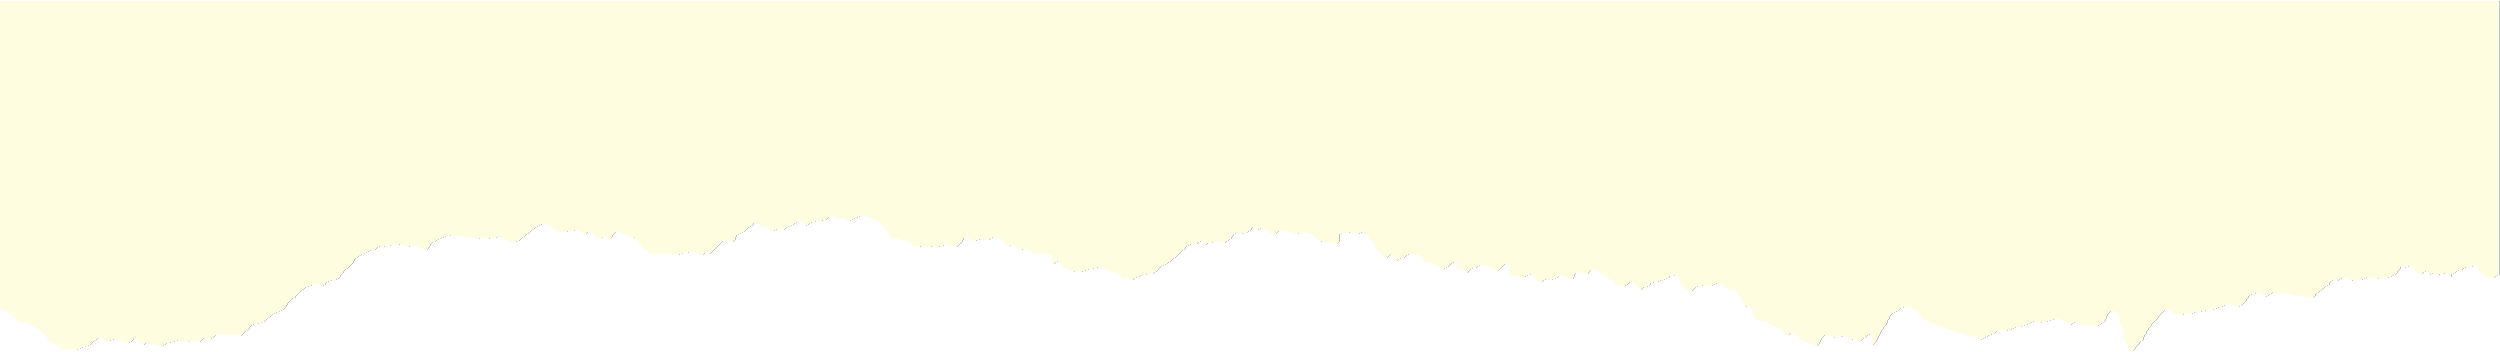
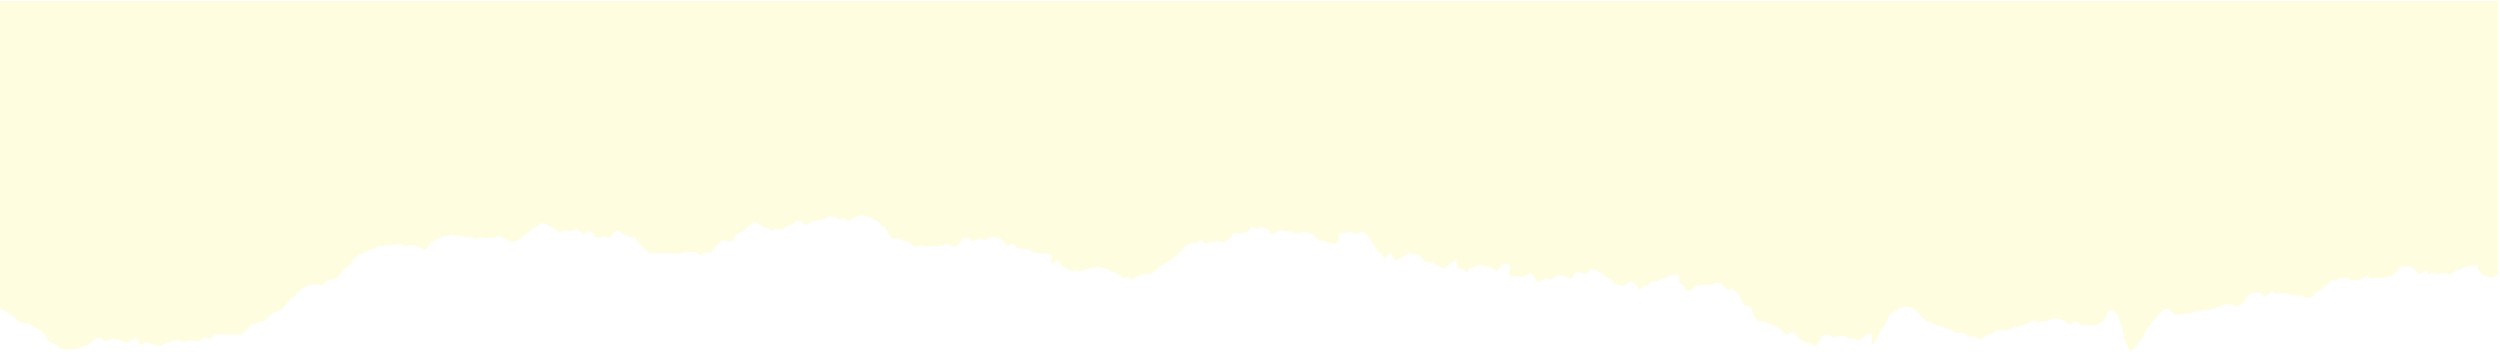
<svg xmlns="http://www.w3.org/2000/svg" preserveAspectRatio="none" width="100%" height="100%" overflow="visible" style="display: block;" viewBox="0 0 1921.5 270.5" fill="none">
-   <g id="Vector" filter="url(#filter0_d_0_34)">
+   <g id="Vector">
    <path d="M1636.58 268.993C1635.9 268.04 1635.5 267.023 1635.5 266.228C1635.5 265.878 1635.23 265.338 1634.93 265.02C1634.6 264.702 1634.18 264.066 1634 263.653C1633.83 263.208 1633.43 262.508 1633.13 262.063C1632.73 261.491 1632.53 260.696 1632.43 259.361C1632.33 258.312 1632.1 256.85 1631.9 256.087C1631.68 255.356 1631.35 253.639 1631.13 252.272C1630.9 250.937 1630.53 249.538 1630.28 249.188C1629.53 248.107 1628.78 246.232 1628.63 244.992C1628.35 242.894 1628.28 242.767 1626.55 240.987C1624.43 238.825 1623.95 238.507 1622.73 238.475C1621.65 238.475 1620.3 239.524 1619.58 241.018C1619.33 241.495 1619.08 241.94 1619 242.036C1618.63 242.481 1618.05 243.911 1617.9 244.801C1617.68 246.041 1616.58 247.313 1615.45 247.599C1615 247.726 1614.58 247.917 1614.5 248.044C1614.23 248.457 1612.83 249.57 1612.05 249.983C1611.4 250.301 1610.33 250.333 1607.18 250.142C1604.95 250.015 1602.35 249.888 1601.38 249.856C1599.6 249.792 1598.43 249.252 1597.45 248.076C1596.45 246.899 1593.58 247.154 1592 248.553C1590.8 249.602 1590.25 249.57 1589 248.235C1588.43 247.631 1587.65 247.027 1587.28 246.931C1586.1 246.645 1584.65 246.105 1583.18 245.469C1581.98 244.928 1581.43 244.865 1580.05 245.056C1579.13 245.183 1577.95 245.278 1577.43 245.246C1576.9 245.215 1575.93 245.533 1575.18 245.978C1574.25 246.518 1573.25 246.772 1571.7 246.899C1570.53 246.995 1568.93 247.313 1568.15 247.599C1566.78 248.107 1566.73 248.107 1565.35 247.313C1563.38 246.137 1562.18 246.232 1560.5 247.599C1559.75 248.203 1558.9 248.712 1558.63 248.712C1558.35 248.712 1557.63 248.902 1557 249.157C1553.25 250.714 1551.98 251.064 1550.45 251.096C1549.15 251.096 1548.5 251.286 1547.45 251.954C1546.73 252.399 1545.68 252.94 1545.13 253.13C1544.08 253.48 1540.48 253.925 1539.63 253.83C1539.35 253.798 1538.13 253.766 1536.88 253.734C1534.43 253.703 1533.05 254.243 1532.83 255.419C1532.68 256.055 1532.58 256.119 1530.03 256.627C1529.15 256.818 1528.25 257.168 1528.03 257.39C1527.8 257.613 1526.78 258.217 1525.75 258.694C1524.73 259.17 1523.7 259.711 1523.5 259.87C1521.73 261.269 1521.1 261.237 1519.3 259.679C1518.48 258.98 1518.13 258.884 1515.98 258.884C1513.3 258.884 1512.08 258.439 1511.35 257.136C1510.75 256.119 1508.75 255.61 1506.45 255.864C1504.05 256.182 1502.83 255.832 1501.85 254.593C1501.13 253.671 1500.85 253.544 1499.08 253.321C1497.65 253.162 1496.68 252.844 1495.38 252.049C1493.25 250.778 1492.2 250.428 1489.65 250.142C1488.13 249.983 1487.3 249.697 1485.95 248.839C1484.98 248.266 1483.9 247.758 1483.53 247.758C1481.1 247.726 1477.1 244.611 1474.7 240.859C1473.28 238.634 1472.75 238.125 1471.48 237.649C1471 237.458 1470.13 237.076 1469.5 236.79C1468.38 236.25 1465.7 235.9 1462.85 235.932C1461.25 235.964 1459.83 236.663 1458.43 238.125C1458.03 238.539 1457.45 238.857 1457.15 238.857C1456.83 238.857 1455.65 239.461 1454.5 240.224C1452.63 241.432 1452.35 241.75 1451.8 243.148C1451.45 244.007 1450.9 245.087 1450.58 245.533C1450.25 245.978 1449.85 246.931 1449.7 247.694C1449.53 248.584 1449.18 249.284 1448.7 249.761C1447.95 250.46 1447.05 251.541 1445.78 253.321C1445.38 253.861 1444.83 254.942 1444.55 255.769C1444.28 256.595 1443.68 257.74 1443.28 258.312C1442.85 258.884 1442.4 259.838 1442.25 260.442C1442.05 261.427 1439.75 264.606 1439.25 264.606C1438.5 264.606 1438.38 262.763 1438.88 259.615C1439.3 257.04 1438.3 255.991 1436.05 256.691C1435.15 256.977 1434.53 257.358 1434.13 257.994C1433.75 258.566 1433.03 259.107 1432.25 259.393C1431.58 259.647 1430.65 260.315 1430.23 260.823C1429.33 261.968 1428.78 261.936 1426.43 260.76C1425.1 260.124 1424.85 260.092 1423.75 260.442C1422.75 260.76 1422.35 260.76 1421.18 260.315C1420.43 260.029 1419.63 259.552 1419.4 259.234C1419.18 258.916 1418.55 258.407 1418 258.09C1417.1 257.581 1416.95 257.581 1415.85 258.058C1415.2 258.344 1414 258.566 1413.2 258.566C1412.38 258.566 1410.95 258.725 1409.98 258.948L1408.25 259.298L1406.4 258.09C1404.73 257.009 1404.48 256.913 1403.23 257.136C1401 257.517 1399.9 258.535 1398.88 261.11C1398.15 262.953 1398 263.208 1396.8 264.829C1396.08 265.783 1395.85 265.91 1395.18 265.751C1393.48 265.338 1391.65 264.606 1391.25 264.13C1391.03 263.875 1390.6 263.653 1390.33 263.653C1390.08 263.653 1389.35 263.462 1388.73 263.208C1388.13 262.953 1386.95 262.572 1386.13 262.349C1385.08 262.063 1384.4 261.65 1383.88 261.014C1383.48 260.474 1382.78 259.87 1382.35 259.647C1381.93 259.425 1381.1 258.503 1380.53 257.644C1379.23 255.673 1377.65 254.783 1376.53 255.387C1376.13 255.578 1375.43 256.119 1374.98 256.532C1374.53 256.945 1373.85 257.295 1373.45 257.295C1372.63 257.295 1370.18 255.356 1369.6 254.275C1368.85 252.844 1366.05 251.159 1362.63 250.142C1361.68 249.856 1360.33 249.284 1359.63 248.902C1356.6 247.122 1356.38 247.027 1354.38 246.963C1350.58 246.836 1350.83 246.931 1350.13 245.533C1349.78 244.801 1349.23 244.102 1348.93 243.975C1348.6 243.816 1348.23 243.498 1348.08 243.275C1347.83 242.83 1347.18 240.446 1346.9 238.825C1346.83 238.38 1346.33 237.426 1345.83 236.727C1345.08 235.709 1344.63 235.392 1343.68 235.233C1343.03 235.105 1342.25 235.105 1341.98 235.201C1341.2 235.519 1340.28 234.756 1339.7 233.293C1339.4 232.594 1338.98 231.672 1338.73 231.259C1338.45 230.846 1338.25 230.114 1338.25 229.606C1338.25 228.875 1338.08 228.588 1337.25 228.048C1336.63 227.635 1336.2 227.126 1336.1 226.586C1336 226.109 1335.53 225.441 1334.9 224.964C1334.35 224.519 1333.68 223.884 1333.43 223.566C1332.78 222.676 1331.18 222.23 1330.05 222.644C1328.3 223.216 1326.98 222.676 1325.45 220.673C1322.98 217.43 1319.43 216.477 1316.88 218.384C1315.53 219.369 1314.15 219.528 1310.65 218.988C1309.38 218.797 1308.15 218.893 1305.9 219.338C1303.05 219.878 1302.83 219.973 1302.13 220.959C1301.73 221.563 1300.8 222.421 1300.08 222.866C1298.9 223.629 1298.68 223.693 1297.93 223.343C1297.48 223.121 1296.83 222.962 1296.48 222.962C1295.65 222.93 1294.98 222.199 1294.38 220.705C1293.88 219.433 1292.98 218.606 1291.38 217.971C1290.63 217.685 1290.63 217.685 1290.6 215.332C1290.6 214.029 1290.45 212.63 1290.3 212.248C1289.65 210.723 1288.33 210.5 1286.1 211.549C1284.95 212.121 1284.6 212.153 1284.13 211.835C1283.65 211.517 1283.45 211.549 1282.9 211.994C1282.55 212.312 1282.25 212.662 1282.25 212.789C1282.25 212.916 1281.73 213.202 1281.08 213.425C1280.4 213.615 1279.33 214.06 1278.63 214.347C1277.95 214.664 1277.03 214.855 1276.6 214.792C1276.03 214.664 1275.68 214.823 1275.33 215.332C1274.93 215.872 1274.35 216.063 1272.48 216.318C1268.9 216.763 1267.5 217.43 1267.5 218.638C1267.5 219.242 1265.65 220.196 1265 219.942C1264.08 219.56 1262.85 220.069 1261.9 221.245C1261.15 222.199 1260.85 222.358 1260.05 222.262C1259.23 222.167 1259.08 222.008 1258.55 220.673C1258.25 219.814 1257.9 219.147 1257.78 219.147C1257.65 219.147 1257.08 218.67 1256.53 218.066C1254.8 216.254 1252.63 215.809 1251.53 217.049C1250.7 217.971 1248.83 219.083 1247.5 219.433C1246.3 219.719 1245.88 219.687 1244.25 219.115C1243.23 218.734 1241.95 218.384 1241.43 218.289C1240.63 218.161 1240.4 217.939 1240.05 217.017C1239.75 216.19 1239.28 215.714 1238.1 215.014C1237.25 214.474 1236.45 214.06 1236.33 214.06C1235.93 214.06 1233.63 212.376 1232.95 211.581C1232.58 211.168 1231.45 210.373 1230.45 209.864C1229.45 209.356 1228.45 208.752 1228.25 208.497C1227.78 207.989 1225 207.067 1223.88 207.067C1222.15 207.067 1221.48 207.416 1220.85 208.688C1219.98 210.5 1218.65 210.881 1216.58 209.96C1214.53 209.069 1211.48 209.038 1210.35 209.896C1209.8 210.309 1209.53 210.85 1209.4 211.581C1209.25 212.566 1208.63 213.615 1207.85 214.156C1207.7 214.283 1206.93 214.092 1206.15 213.743C1205.38 213.393 1204.15 212.948 1203.43 212.757C1202.73 212.566 1202 212.248 1201.83 212.089C1201.48 211.708 1197.85 211.613 1197.08 211.962C1196.75 212.089 1196.5 212.376 1196.5 212.598C1196.5 212.948 1194.4 213.902 1193.93 213.806C1193.83 213.774 1193.33 214.029 1192.83 214.378C1191.68 215.141 1191.23 215.173 1190.2 214.506C1188.95 213.679 1186.8 214.06 1185.4 215.332C1183.28 217.271 1181.23 217.112 1180.35 214.919C1179.63 213.202 1177.73 210.595 1177 210.405C1176.2 210.182 1173.73 211.009 1172.6 211.867C1171.25 212.916 1169.4 213.17 1167.58 212.598C1166.63 212.312 1165.58 212.185 1165.05 212.28C1162.33 212.884 1161.13 212.852 1160.53 212.248C1160.03 211.74 1159.95 211.327 1159.93 209.61C1159.9 208.275 1160.05 206.94 1160.38 205.859C1161 203.633 1160.75 203.284 1158.23 203.061C1157.23 202.966 1156.3 202.807 1156.2 202.743C1156.13 202.68 1155.88 202.807 1155.7 203.061C1155.5 203.284 1155 203.729 1154.55 204.015C1154.1 204.301 1153.6 204.81 1153.43 205.159C1153.28 205.509 1153.03 205.795 1152.9 205.795C1152.75 205.795 1152.23 206.336 1151.7 206.971L1150.75 208.148L1149.43 207.607C1148.73 207.321 1147.8 207.035 1147.38 207.003C1146.98 206.94 1146.65 206.781 1146.7 206.653C1146.75 206.494 1146.53 206.145 1146.2 205.827C1145.6 205.223 1144.45 204.873 1142.5 204.682C1141.25 204.587 1138.78 204.015 1137.63 203.602C1136.88 203.347 1135.88 203.761 1135 204.682C1134.65 205.064 1132.8 205.636 1130.68 206.018C1129.93 206.145 1129.53 206.526 1128.7 207.734C1128.13 208.593 1127.53 209.292 1127.35 209.292C1127.18 209.292 1126.65 208.879 1126.2 208.37C1124.78 206.812 1123.85 206.367 1121.78 206.336L1119.88 206.272L1119.73 204.682C1119.65 203.824 1119.68 202.68 1119.78 202.171C1119.9 201.662 1119.93 201.122 1119.85 200.995C1119.65 200.55 1118.43 200.645 1117.25 201.186C1116.68 201.44 1115.93 201.662 1115.6 201.662C1115.25 201.662 1114.75 202.076 1114.33 202.775C1113.48 204.078 1110.4 206.113 1109.25 206.113C1108.83 206.113 1108.23 205.954 1107.93 205.732C1107.63 205.541 1107.05 205.255 1106.63 205.127C1104.98 204.587 1103.33 203.697 1102.28 202.775C1101.25 201.885 1100.95 201.821 1098.38 201.662L1095.6 201.503L1093.6 199.501C1092.53 198.388 1091.48 197.116 1091.3 196.703C1091.05 196.099 1090.78 195.94 1090.05 195.94C1089.55 195.94 1088.18 195.718 1087 195.463C1083.1 194.573 1081.5 194.859 1079.53 196.767C1078.8 197.466 1078.15 197.848 1077.63 197.848C1076.38 197.848 1074.28 198.77 1074 199.437C1073.85 199.787 1073.53 200.2 1073.25 200.391C1072.43 200.963 1071.65 200.2 1070.88 198.07C1069.95 195.495 1069.58 194.987 1068.7 194.987C1068.18 194.987 1067.68 195.368 1066.9 196.385C1065.63 198.07 1064.98 198.356 1063.63 197.752C1062.9 197.434 1062.5 196.989 1062.13 196.099C1061.85 195.432 1061.35 194.764 1061 194.605C1060.68 194.446 1060.03 193.874 1059.6 193.302C1059.18 192.729 1058.45 191.998 1058 191.649C1057.5 191.267 1057.05 190.599 1056.9 189.995C1056.75 189.423 1056.25 188.501 1055.83 187.929C1052.88 184.114 1051.98 182.843 1051.58 182.016C1050.93 180.681 1049.78 179.537 1048.28 178.805C1046.65 177.979 1046.25 177.979 1044.8 178.805C1043.1 179.791 1040.5 179.823 1039.7 178.869C1038.85 177.852 1037.13 177.566 1036.48 178.329C1036.03 178.837 1035.53 178.933 1032.85 178.964C1028.95 178.964 1028.75 179.155 1028.75 182.302C1028.75 183.479 1028.65 184.814 1028.5 185.259C1028.18 186.34 1026.28 187.484 1025.2 187.262C1024.75 187.166 1023.55 186.944 1022.55 186.753C1021.58 186.562 1019.9 186.054 1018.85 185.577C1017.55 185.004 1016.7 184.814 1016.15 184.941C1013.73 185.577 1013.85 185.608 1012.58 183.955C1011.08 182.016 1009.4 180.649 1007.15 179.6C1004.93 178.519 1000.53 178.233 998 178.996C995.9 179.6 994.025 179.409 993.125 178.519C992.525 177.915 992.1 177.82 990.3 177.82C989.15 177.82 987.075 177.597 985.725 177.311C983.025 176.771 983 176.771 981.075 178.646C980.05 179.664 979.825 179.727 978.125 179.727C976.5 179.727 976.225 179.632 975.9 179.028C975.675 178.646 975.5 177.915 975.5 177.438C975.5 176.739 975.375 176.517 974.825 176.389C972.75 175.881 971.55 175.467 970.95 175.086C969.875 174.387 968.475 174.546 967.5 175.436C966.425 176.453 966.275 176.421 965.125 175.277C963.8 173.942 962.275 173.942 961.45 175.245C960.575 176.676 958.325 178.456 957.4 178.456C956.975 178.456 955.55 178.805 954.25 179.219C952.075 179.886 951.8 179.918 951 179.505C949.525 178.678 949.25 178.678 948.225 179.282C947.55 179.632 947.05 180.236 946.75 180.967C946.15 182.461 945.65 183.033 944 184.019C943.25 184.432 942.325 185.1 941.975 185.481C941.05 186.403 939.525 186.594 938.15 185.926C937.15 185.45 936.825 185.418 935.375 185.767C934.475 185.99 933.525 186.085 933.25 185.99C932.975 185.895 931.55 185.958 930.075 186.117C927.7 186.371 927.325 186.499 926.725 187.23C925.95 188.183 925.6 188.056 925.375 186.721C924.975 184.369 922.525 184.21 920.3 186.34C919.4 187.198 917.8 187.421 915.95 186.912C915.15 186.689 914.875 186.785 913.85 187.643C913.2 188.183 912.45 188.629 912.175 188.629C911.925 188.629 911.225 189.264 910.6 190.059C910 190.854 909.4 191.49 909.225 191.49C908.95 191.49 908.125 192.253 906.175 194.383C905.6 195.018 904.625 195.94 904 196.417C903.375 196.894 902.775 197.498 902.675 197.72C902.575 197.975 902.3 198.166 902.1 198.166C901.5 198.166 900.2 199.119 899.175 200.264C898.675 200.868 898.05 201.344 897.8 201.344C897.55 201.344 896.9 201.758 896.35 202.235C895.325 203.188 893.75 203.888 892.675 203.888C892.225 203.888 891.425 204.523 890.2 205.89C886.35 210.087 885.525 210.564 882.025 210.564C878.65 210.595 876.3 211.072 875.2 211.994C874.675 212.439 873.975 212.789 873.625 212.789C873.075 212.789 871.875 213.425 869.95 214.728C869.225 215.205 868.8 215.046 868.275 214.092C867.6 212.916 867.2 212.821 865.375 213.298C863.2 213.902 863.175 213.87 861.45 212.248C859.775 210.627 858.2 209.864 855.375 209.292C853.875 209.006 853.575 208.815 853.225 208.084C852.875 207.289 852.625 207.162 850.6 206.844C849.375 206.653 847.45 206.081 846.3 205.604L844.225 204.714L842.025 205.445C840.825 205.827 839.225 206.145 838.475 206.113C836.475 206.049 836.25 206.081 836.3 206.494C836.35 206.717 835.875 206.971 835.125 207.098C834.45 207.257 833.1 207.671 832.15 208.052C830.6 208.688 830.325 208.72 829.275 208.338C827.45 207.671 826.55 207.607 825.7 208.052C824.575 208.656 823.05 208.434 822.25 207.575C821.825 207.13 820.775 206.653 819.525 206.304C818.025 205.89 817.375 205.541 817.025 204.969C816.775 204.555 816.275 204.078 815.925 203.919C815.55 203.729 814.975 203.029 814.65 202.33C813.5 200.041 812.35 199.819 810.75 201.503C809.575 202.775 808.725 202.902 808 201.98C807.375 201.186 807.375 200.168 808 198.96C808.575 197.848 808.625 196.926 808.15 196.099C807.725 195.368 806 195.082 799.25 194.7C794.55 194.446 794.1 194.351 793 193.365C791.55 192.03 787.9 191.045 785.725 191.362C784.6 191.521 784.225 191.49 784.35 191.235C784.45 191.013 784.4 190.917 784.175 191.045C784 191.108 783.55 191.045 783.175 190.886C782.725 190.663 782.5 190.663 782.45 190.917C782.3 191.49 781.525 190.949 781.075 189.932C780.5 188.692 778.6 187.262 777.775 187.452C777.425 187.548 776.45 187.961 775.6 188.342C774.25 188.978 774 189.01 773.275 188.629C772.8 188.374 772.3 187.77 772 187.071C771.225 185.1 769.2 183.224 767.875 183.224C767.375 183.224 766.65 183.002 766.225 182.747C765.825 182.461 764.775 182.175 763.925 182.08C762.475 181.921 762.25 181.984 760.375 183.192C758.15 184.655 757.35 184.75 755.775 183.86C754.3 183.002 753.375 183.065 751 184.146C747.85 185.608 746.625 185.608 745.45 184.051C744.675 183.002 744.525 182.938 742.35 182.716L740.05 182.525L739.775 183.606C739.6 184.305 738.925 185.259 737.85 186.403C736.925 187.357 735.875 188.565 735.475 189.074C734.95 189.773 734.65 189.932 734.2 189.773C733.875 189.646 732.8 189.36 731.8 189.105C730.775 188.851 729.75 188.438 729.475 188.12C728.95 187.516 726.475 187.357 725.95 187.897C725.775 188.088 724.9 188.311 724 188.406C723.1 188.501 721.875 188.819 721.25 189.105C720.275 189.55 719.825 189.55 717.85 189.233C716.125 188.946 715.3 188.946 714.425 189.201C712.85 189.709 710.975 189.678 709.925 189.105C708.675 188.438 707.425 188.501 705.975 189.296C704.9 189.9 704.625 189.932 703.6 189.614C702.125 189.137 700.275 187.929 699.65 187.071C699.025 186.181 697.625 185.64 696.1 185.704C695.025 185.736 694.55 185.545 693.175 184.496C691.425 183.161 690.25 182.906 688.55 183.542C687.25 183.987 685.5 183.447 684.8 182.366C684.475 181.889 683.65 180.681 682.975 179.727C680.4 176.103 680.25 175.817 680.25 174.736C680.25 174.164 680.2 173.687 680.15 173.687C680.125 173.687 679.725 173.846 679.3 174.037C678.175 174.514 676.725 173.433 676.1 171.653C675.675 170.476 675.475 170.286 674 169.65C673.1 169.268 672.075 168.951 671.725 168.951C671.375 168.919 670.875 168.633 670.65 168.315C670.1 167.52 668.2 166.693 667.025 166.693C666.525 166.693 665.4 166.407 664.55 166.058C662.525 165.263 661.6 165.263 660.15 166.058C659.525 166.439 658.425 166.821 657.7 166.916C656.975 167.043 656.025 167.425 655.55 167.87C655.075 168.251 654.425 168.601 654.125 168.601C653.825 168.601 653.275 168.887 652.925 169.237C651.925 170.254 650.9 170.063 650.125 168.76C649.275 167.393 648.775 167.17 647.625 167.806C646.05 168.633 643.875 168.442 642.125 167.329C640.85 166.503 640.35 166.376 638.75 166.407C636.85 166.407 635.9 166.821 634.125 168.442C633.575 168.919 632.975 169.078 631.275 169.11C630.1 169.11 628.45 169.3 627.625 169.491C626.8 169.682 625.35 170 624.425 170.222C623.2 170.476 622.325 170.922 621.225 171.812C619.4 173.338 618.7 173.369 617.675 172.034C616.475 170.54 615.475 169.872 614.375 169.872C612.75 169.904 611.25 170.381 610.525 171.112C609.525 172.13 607.8 173.051 605.8 173.687C604.575 174.101 603.7 174.577 603.125 175.245C601.8 176.707 600.625 176.866 597.925 175.881C596.775 175.467 596.7 175.499 595.125 176.485C594.225 177.057 593.3 177.502 593.075 177.502C592.85 177.502 592.225 177.025 591.65 176.453C590.2 174.991 589.45 174.641 587.6 174.641C586.025 174.641 585.95 174.609 584.8 173.242C584 172.32 583.3 171.78 582.625 171.653C582.075 171.526 581.1 171.176 580.45 170.89C579.5 170.476 579.225 170.445 578.9 170.794C578.675 171.017 578.5 171.494 578.5 171.812C578.5 172.416 576.425 174.005 575.65 174.005C575.45 174.005 574.85 174.482 574.3 175.054C573.75 175.595 572.975 176.326 572.6 176.612C572.2 176.93 571.7 177.311 571.5 177.47C570.875 177.979 568.975 178.964 567.4 179.6C565.475 180.363 565.125 180.776 564.525 183.065C564.1 184.718 563.925 185.004 563.25 185.259C562.55 185.513 559.175 185.227 556.25 184.623C555.5 184.464 555.125 184.655 554 185.608C553.25 186.244 552.175 187.421 551.625 188.183C551.05 188.946 550.425 189.582 550.2 189.582C549.975 189.582 548.9 190.727 547.8 192.125C545.8 194.7 545.25 195.05 544.225 194.351C543.225 193.651 541.575 193.906 540.325 194.923C539.675 195.432 538.95 195.94 538.75 196.004C538.275 196.195 536.225 195.209 535.075 194.224C534.225 193.492 534.1 193.461 530.425 193.588C528.35 193.683 526.6 193.81 526.525 193.874C526.475 193.969 526 194.033 525.5 194.033C524.975 194.033 524.15 194.255 523.65 194.51C522.325 195.241 519.825 195.591 518.775 195.209C518.275 195.05 515.75 194.859 513.125 194.796C510.525 194.732 507.975 194.669 507.5 194.669C507.025 194.669 505.075 194.7 503.2 194.796C501.3 194.859 499.45 194.828 499.075 194.7C498.7 194.573 498.15 194.001 497.875 193.461C497.6 192.888 497.125 192.38 496.8 192.284C496.5 192.189 495.975 192.062 495.625 191.966C495.3 191.871 494.875 191.458 494.7 191.045C494.375 190.282 493.45 189.264 490.575 186.499C489.15 185.132 489 184.877 489 183.828C489 183.065 488.825 182.493 488.475 182.08C487.975 181.508 487.925 181.508 487.2 182.048C486 182.938 484.5 182.747 482.6 181.476C481.7 180.872 480.6 180.363 480.15 180.363C479.45 180.363 477.875 179.505 475.675 177.915C475 177.407 474 177.407 473.1 177.852C472.025 178.36 469.775 180.745 469.6 181.571C469.275 183.097 467.625 183.32 465.7 182.112C464.15 181.126 463.975 181.126 462.4 182.112C461.25 182.811 460.95 182.875 459.875 182.62C459.2 182.461 458.55 182.398 458.425 182.493C458.325 182.588 457.95 182.557 457.625 182.461C457.225 182.334 457 181.953 456.825 181.126C456.725 180.459 456.45 179.823 456.25 179.696C452.55 177.216 451.95 177.121 450.5 178.646C449.85 179.378 449.55 179.473 448.55 179.346C447.4 179.187 446.875 178.933 444.375 177.311C442.875 176.326 441.9 176.23 440.625 176.993C439.975 177.375 439.4 177.502 438.75 177.375C438.25 177.28 436.925 177.311 435.85 177.502C434.775 177.661 432.675 177.884 431.225 178.011C428.625 178.201 428.55 178.201 427.975 177.438C427.1 176.294 425.15 174.959 424.375 174.959C424 174.959 423.425 174.673 423.075 174.323C422.725 173.973 422.275 173.687 422.1 173.687C421.9 173.687 421.075 173.21 420.225 172.67C418.1 171.239 416.425 171.239 414.475 172.67C413.7 173.242 412.925 173.687 412.725 173.687C412.2 173.687 409.075 175.722 408.425 176.485C408.125 176.834 407.525 177.343 407.075 177.629C406.625 177.915 406.15 178.424 406 178.774C405.85 179.123 405.575 179.409 405.4 179.409C404.825 179.409 402.375 180.904 402 181.476C401.8 181.794 401.15 182.302 400.55 182.62C399.95 182.97 399.275 183.51 399.05 183.828C398.45 184.687 396.175 185.513 393.95 185.704C392.2 185.831 391.9 185.767 390.375 184.846C389.45 184.305 388.475 183.86 388.225 183.86C387.95 183.86 386.775 183.256 385.625 182.557L383.5 181.221L382 181.635C381.175 181.857 380.575 182.143 380.625 182.302C380.8 182.652 379.375 183.002 378.55 182.779C378.175 182.652 376.975 182.716 375.9 182.906C374.3 183.161 373.55 183.129 371.875 182.684C369.875 182.143 369.8 182.175 368.2 182.843C366.2 183.701 365.7 183.701 363.85 182.875C362.7 182.366 361.55 182.175 358.625 182.048C356.575 181.953 354.7 181.762 354.45 181.603C354.225 181.444 353.075 181.317 351.875 181.285C350.625 181.253 349.325 181.063 348.85 180.808C347.775 180.236 346.4 180.236 344.85 180.84C344.175 181.094 343.15 181.317 342.575 181.317C342 181.317 341.15 181.508 340.7 181.762C339.525 182.429 336.5 183.765 335.675 183.987C335.275 184.114 334.7 184.559 334.4 184.973C333.975 185.545 333.55 185.767 332.85 185.767C332.3 185.799 331.625 185.958 331.3 186.181C330.775 186.562 328.75 189.995 328.75 190.536C328.75 190.663 328.3 191.013 327.75 191.331C326.575 191.998 325.55 191.871 323.575 190.727C322.825 190.282 321.85 189.9 321.4 189.9C320.975 189.9 320.125 189.582 319.5 189.233C317.75 188.215 316.375 188.152 314.35 188.915C312.025 189.773 311.6 189.773 309.85 188.629C307.925 187.421 306.675 187.198 305.275 187.802C304.475 188.183 303.275 188.311 300.65 188.279C297.8 188.279 296.775 188.374 295.225 188.915C293.75 189.455 293.15 189.519 292.65 189.264C291.375 188.66 290.6 188.883 289.4 190.186C288.4 191.299 288.1 191.426 286.45 191.649C284.3 191.903 282.325 192.602 281.625 193.397C281.35 193.715 280.225 194.224 279.125 194.51C277.225 195.05 276.775 195.336 274.375 197.275C273.825 197.72 273.125 198.197 272.825 198.293C272.55 198.42 272.1 198.897 271.85 199.374C270.975 201.09 269.2 203.538 268.675 203.761C268.375 203.888 267.65 204.523 267.075 205.191C266.475 205.89 265.875 206.431 265.7 206.431C265.15 206.431 263.475 208.116 263.1 209.038C262.9 209.515 262.275 210.309 261.725 210.723C261.175 211.168 260.625 211.899 260.5 212.344C260.175 213.425 257.2 215.141 256.1 214.887C255.675 214.76 255 214.823 254.6 214.982C254.2 215.141 253.2 215.459 252.375 215.682C251.125 216.031 250.7 216.349 249.725 217.589C248.275 219.497 247.575 219.751 245.625 219.02C243.875 218.352 243.475 218.32 240.125 218.765C238.425 218.956 237.125 219.338 236.075 219.91C235.225 220.355 234.3 220.736 234.025 220.736C233.725 220.736 233.325 221.086 233.125 221.499C232.9 221.944 232.1 222.548 231.225 222.993C230.2 223.47 229.625 223.947 229.45 224.424C229.3 224.837 228.675 225.473 228.075 225.855C227.45 226.236 226.9 226.776 226.825 227.063C226.55 228.048 225.9 228.684 225.175 228.684C224.425 228.684 222.75 229.765 222.75 230.273C222.75 230.4 222.175 231.068 221.475 231.736C220.775 232.435 220.05 233.421 219.825 233.993C219.625 234.565 219.05 235.392 218.55 235.868C218.025 236.345 217.45 237.013 217.25 237.331C217.025 237.649 216.2 238.157 215.4 238.412C214.6 238.666 213.7 239.079 213.4 239.333C213.125 239.556 212.25 239.842 211.5 239.969C210.05 240.192 207.925 241.75 204.3 245.278C203.425 246.105 202.425 246.868 202.05 246.995C201.675 247.09 200.65 247.472 199.75 247.853C198.825 248.235 197.425 248.521 196.45 248.553C195.55 248.584 194.65 248.743 194.45 248.902C194.275 249.093 193.65 249.411 193.05 249.633C192.275 249.92 191.825 250.333 191.4 251.191C190.6 252.781 189.8 253.639 188.675 254.116C188.175 254.307 187.75 254.593 187.75 254.72C187.75 254.847 187.375 255.197 186.95 255.515C186.5 255.864 185.875 256.5 185.6 256.945C185.125 257.644 185 257.708 184.425 257.39C183.95 257.104 182.15 257.072 177.925 257.199C174.025 257.327 171.15 257.263 169.325 257.009C166.275 256.564 165.3 256.818 164 258.407C163.65 258.821 162.75 259.457 162 259.838L160.625 260.537L159.05 259.838C157.025 258.916 156.25 259.139 154.7 260.982L153.45 262.445L151.3 262.254C150.1 262.127 148.525 261.968 147.775 261.873C146.95 261.745 145.425 261.904 143.85 262.222C141.375 262.763 141.175 262.763 139.2 262.222C138.025 261.904 137.025 261.459 136.9 261.205C136.775 260.919 136.625 260.855 136.525 261.014C136.35 261.364 131.75 262.635 129.325 263.017C128.15 263.208 127.325 263.589 126.175 264.479C124.35 265.878 122.625 266.228 121.2 265.465C120.7 265.179 119.225 264.861 117.95 264.765C116.55 264.606 115.275 264.289 114.75 263.971C113.2 262.985 111.825 263.049 110.8 264.13C109.6 265.433 107.65 265.115 106.75 263.526C106.55 263.144 105.9 262.19 105.275 261.364C103.85 259.393 103.225 259.361 101.5 261.237C99.225 263.685 96.725 263.875 92.625 261.841C89.575 260.315 86.7 260.061 84.85 261.11C84.1 261.523 82.9 261.873 81.75 261.968C80.025 262.127 79.8 262.063 79 261.3C78.525 260.855 77.85 260.251 77.525 259.933C76.125 258.662 73.6 259.774 70.375 263.112C69.975 263.526 69.35 264.002 69 264.13C68.65 264.257 68.125 264.638 67.825 264.988C67.425 265.465 66.725 265.719 65.325 265.91C64 266.069 62.9 266.45 61.875 267.086C59.975 268.262 57.8 268.739 54.35 268.739C51.6 268.739 47.425 268.294 46.675 267.913C46.45 267.817 46.2 267.468 46.125 267.15C46 266.609 43.625 265.179 42.15 264.765C41.775 264.67 41.275 264.352 41.075 264.13C40.875 263.875 40.425 263.653 40.1 263.653C39.425 263.653 37.65 262.604 36.925 261.809C36.675 261.523 36.25 260.601 35.95 259.774C35.625 258.821 35.025 257.835 34.275 257.104C33.65 256.468 32.85 255.546 32.5 255.069C32.1 254.529 31.2 253.925 30.05 253.48C29.05 253.067 27.825 252.336 27.325 251.859C26.825 251.35 26.2 250.937 25.9 250.937C25.175 250.937 22.75 249.57 22.75 249.157C22.75 248.235 21.5 248.012 16.875 248.171C15.575 248.203 15.2 248.076 14.15 247.217C13.475 246.645 12.725 245.755 12.475 245.246C12.225 244.706 11.65 244.07 11.2 243.816C10.75 243.562 10.1 243.148 9.75 242.894C8.15 241.75 7.55 241.368 6.75 240.891C6.275 240.605 5.65 240.128 5.375 239.779C4.9 239.238 2.65 238.221 0.825 237.744L0 237.521V119.136V0.75H960H1920V105.943V211.136L1918.88 211.485C1918.28 211.676 1917.35 212.185 1916.85 212.63C1915.48 213.806 1914.9 213.902 1913.15 213.139C1912.3 212.789 1911.3 212.471 1910.95 212.471C1909.6 212.471 1907.73 211.072 1905.73 208.497C1903.95 206.208 1903.95 206.208 1904.25 205.477C1904.65 204.523 1904.18 203.888 1903 203.888C1902.48 203.888 1900.95 204.174 1899.58 204.523C1898.23 204.873 1896.38 205.159 1895.45 205.159C1894.08 205.159 1893.68 205.286 1893.08 205.89C1892.18 206.876 1890.95 207.385 1889.58 207.385C1888.38 207.385 1887.23 207.989 1886.25 209.165C1885.9 209.578 1885.1 210.023 1884.38 210.182C1883.48 210.373 1883.15 210.564 1883.23 210.913C1883.28 211.168 1883.38 211.613 1883.43 211.931C1883.53 212.312 1883.43 212.471 1883.05 212.471C1882.4 212.471 1882.13 211.931 1882.5 211.358C1882.73 211.009 1882.65 210.818 1882.15 210.405C1881.15 209.546 1876.53 209.61 1874.9 210.468L1873.68 211.104L1872.03 210.373C1870 209.451 1869.1 209.419 1868.13 210.246C1866.75 211.39 1866.03 210.881 1865.4 208.275C1865.18 207.321 1864 207.607 1862.43 208.974C1861.6 209.673 1860.6 210.309 1860.15 210.436C1859.05 210.691 1857.63 209.896 1857.15 208.752C1856.55 207.257 1854.18 205.191 1852.45 204.682C1850.83 204.206 1850.03 204.301 1848.33 205.064C1847.35 205.509 1847.18 205.509 1846.38 205.032C1845.3 204.365 1845 204.555 1843.43 206.812C1841.08 210.182 1840.1 211.199 1839.18 211.199C1838.85 211.199 1838.3 211.485 1837.95 211.803C1837 212.757 1835.7 213.075 1830.5 213.488C1823.25 214.06 1822.15 214.029 1820.45 213.011L1819.03 212.185L1817.7 213.139C1816.98 213.647 1816.15 214.06 1815.88 214.06C1815.6 214.06 1815 214.347 1814.55 214.696C1813.83 215.268 1813.48 215.3 1810.78 215.11C1808.68 214.982 1807.78 215.014 1807.65 215.3C1807.35 215.904 1806.8 215.714 1805.85 214.633L1804.93 213.584H1801.9C1798.4 213.584 1797.93 213.711 1796.63 215.014C1795.58 216.063 1794.4 216.254 1793.6 215.491C1792.43 214.378 1790.3 215.555 1789.75 217.685C1789.53 218.575 1789.33 218.797 1788.58 218.988C1787.5 219.242 1786.75 219.814 1785.33 221.436C1784.73 222.103 1784.08 222.644 1783.88 222.644C1783.4 222.644 1780.95 224.329 1779.88 225.378C1779.1 226.141 1778.83 226.49 1777.88 227.826C1777.43 228.461 1776.98 228.684 1775.65 228.843C1773.53 229.129 1772.6 228.938 1770.8 227.826C1769.53 227.031 1769.15 226.967 1767.08 227.031C1763.45 227.126 1763.18 227.126 1762.4 227.094C1761.98 227.063 1761.38 226.872 1761.03 226.617C1760 225.918 1758.23 225.537 1757.08 225.727C1756.5 225.823 1755.5 225.727 1754.88 225.537C1754 225.251 1753.35 225.251 1752.25 225.537C1750.48 225.982 1748.35 225.505 1747.83 224.551C1747.45 223.884 1746 223.629 1746 224.233C1746 224.424 1745.28 224.996 1744.38 225.537C1743.45 226.077 1742.33 226.84 1741.8 227.285C1740.55 228.366 1739.75 228.207 1739.18 226.713C1738.5 224.996 1737.75 224.774 1733.65 225.155C1729.68 225.537 1728.35 226.204 1727.13 228.366C1725.83 230.687 1724.7 232.213 1723.78 232.848C1723.28 233.198 1722.43 233.897 1721.88 234.406C1720.58 235.614 1719.63 235.837 1718.28 235.233C1717.68 234.946 1716.9 234.724 1716.53 234.724C1716.18 234.724 1715.1 234.47 1714.15 234.184C1712.68 233.738 1712.13 233.707 1710.45 234.025C1709.25 234.247 1708.23 234.629 1707.85 235.01C1707.45 235.392 1706.65 235.678 1705.43 235.837C1704.45 235.964 1703.4 236.218 1703.13 236.441C1702.13 237.235 1698.45 238.284 1697.38 238.094C1696.48 237.903 1692.3 238.602 1691.78 238.984C1691.68 239.079 1690.48 239.206 1689.08 239.333C1687.25 239.461 1686.18 239.715 1685.08 240.287C1683.85 240.891 1683.23 241.05 1681.85 240.955C1680.9 240.891 1679.23 241.018 1678.13 241.241C1677.03 241.463 1675.28 241.75 1674.25 241.877C1672.53 242.067 1672.23 242.004 1671.08 241.273C1670.4 240.828 1669.65 240.224 1669.48 239.906C1669.28 239.62 1668.68 238.984 1668.15 238.475C1667.35 237.744 1666.93 237.585 1665.75 237.585C1663.5 237.585 1662.8 237.871 1661.43 239.461C1660.7 240.287 1659.83 241.177 1659.48 241.463C1659.13 241.75 1658.68 242.417 1658.5 242.958C1658.3 243.593 1657.8 244.166 1657.13 244.611C1656.53 244.992 1655.93 245.628 1655.78 246.073C1655.63 246.486 1655.1 247.058 1654.65 247.281C1654.18 247.535 1653.63 248.139 1653.45 248.616C1653.28 249.093 1652.73 249.824 1652.25 250.237C1651.78 250.651 1651.23 251.35 1651.03 251.827C1650.85 252.304 1650.33 253.13 1649.85 253.703C1649.38 254.275 1649 254.942 1649 255.26C1649 255.546 1648.65 256.309 1648.25 256.945C1647.83 257.581 1647.35 258.28 1647.18 258.535C1647.03 258.789 1646.88 259.202 1646.85 259.425C1646.75 260.251 1645.98 261.427 1645.55 261.427C1644.85 261.427 1644.03 262.318 1643.48 263.685C1643.15 264.511 1642.68 265.115 1642.15 265.401C1641.7 265.656 1641.05 266.323 1640.7 266.895C1638.95 269.82 1637.65 270.456 1636.58 268.993Z" fill="#FFFDDF" />
  </g>
-   <defs>
-     <filter id="filter0_d_0_34" x="0" y="0" width="1921.5" height="270.5" filterUnits="userSpaceOnUse" color-interpolation-filters="sRGB">
-       <feFlood flood-opacity="0" result="BackgroundImageFix" />
-       <feColorMatrix in="SourceAlpha" type="matrix" values="0 0 0 0 0 0 0 0 0 0 0 0 0 0 0 0 0 0 127 0" result="hardAlpha" />
-       <feOffset dx="0.75" />
-       <feGaussianBlur stdDeviation="0.375" />
-       <feComposite in2="hardAlpha" operator="out" />
-       <feColorMatrix type="matrix" values="0 0 0 0 0 0 0 0 0 0 0 0 0 0 0 0 0 0 0.25 0" />
-       <feBlend mode="normal" in2="BackgroundImageFix" result="effect1_dropShadow_0_34" />
-       <feBlend mode="normal" in="SourceGraphic" in2="effect1_dropShadow_0_34" result="shape" />
-     </filter>
-   </defs>
</svg>
